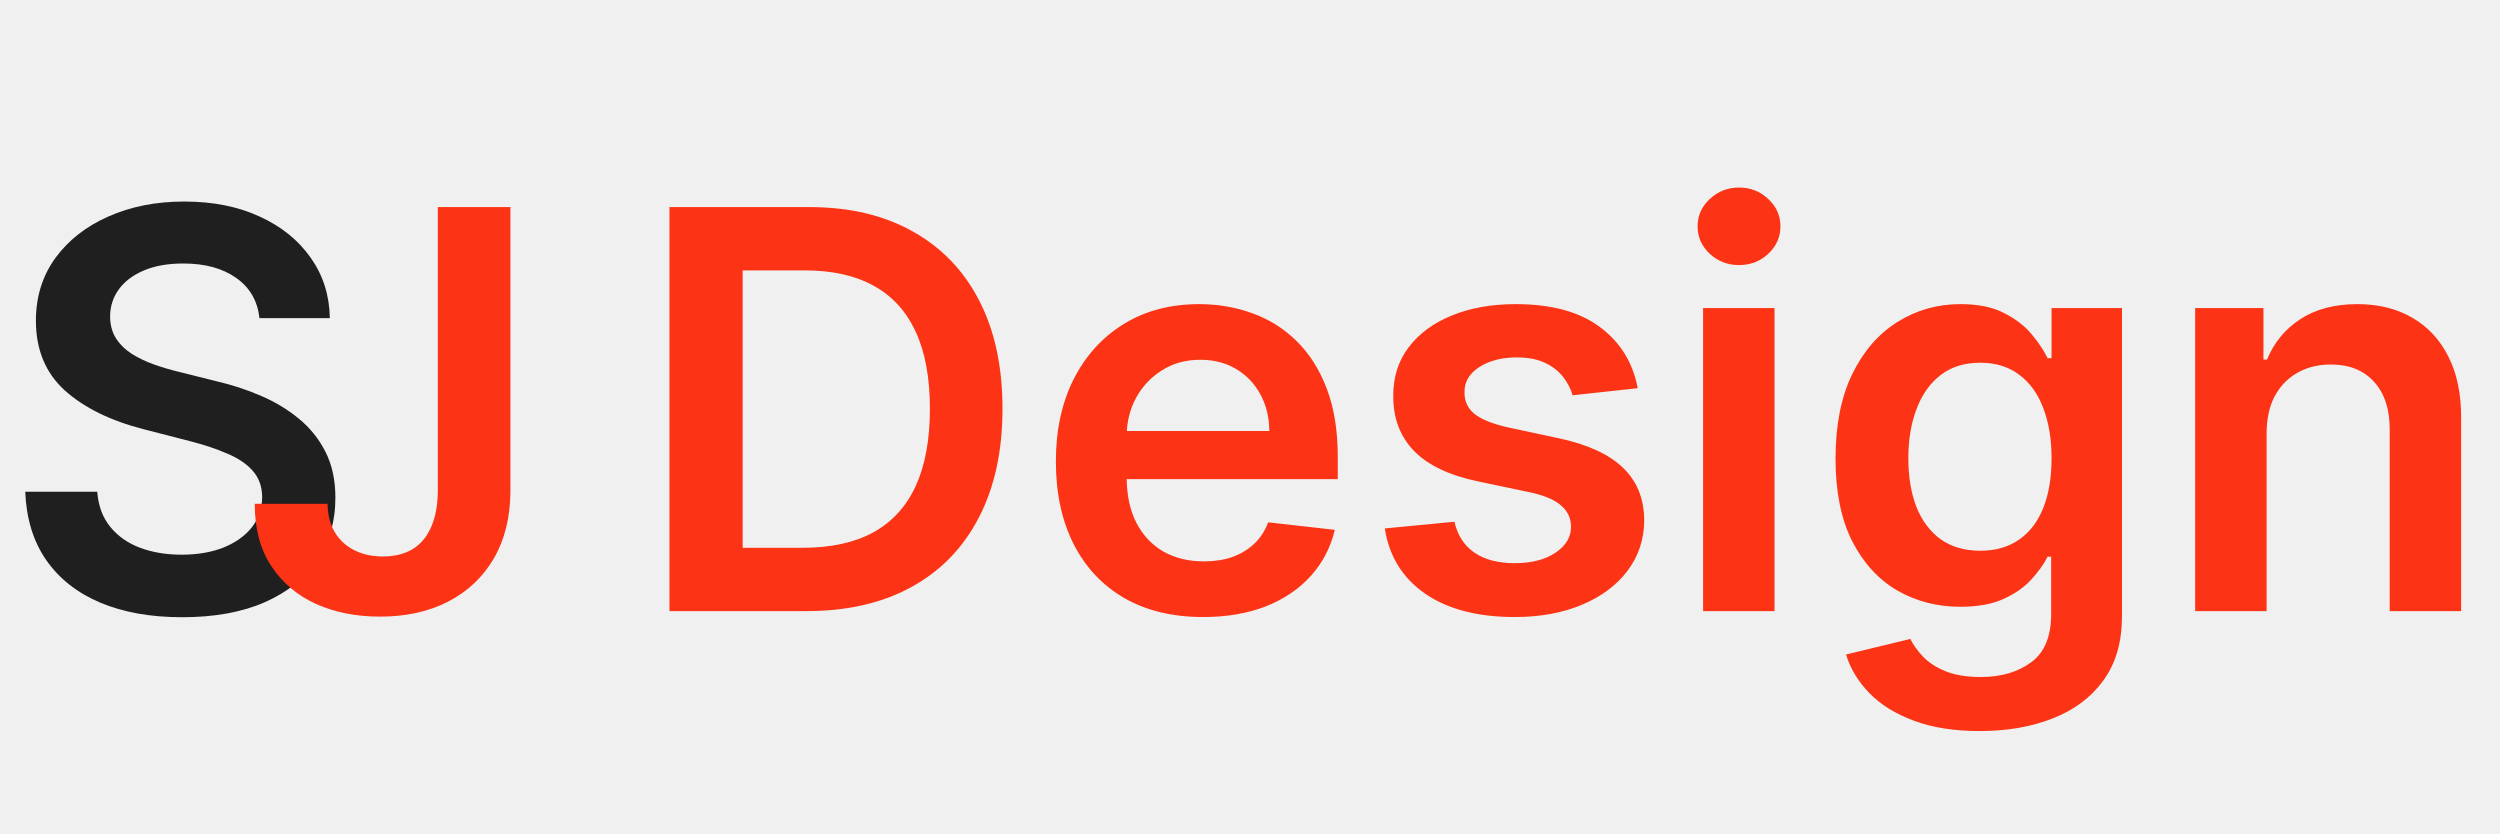
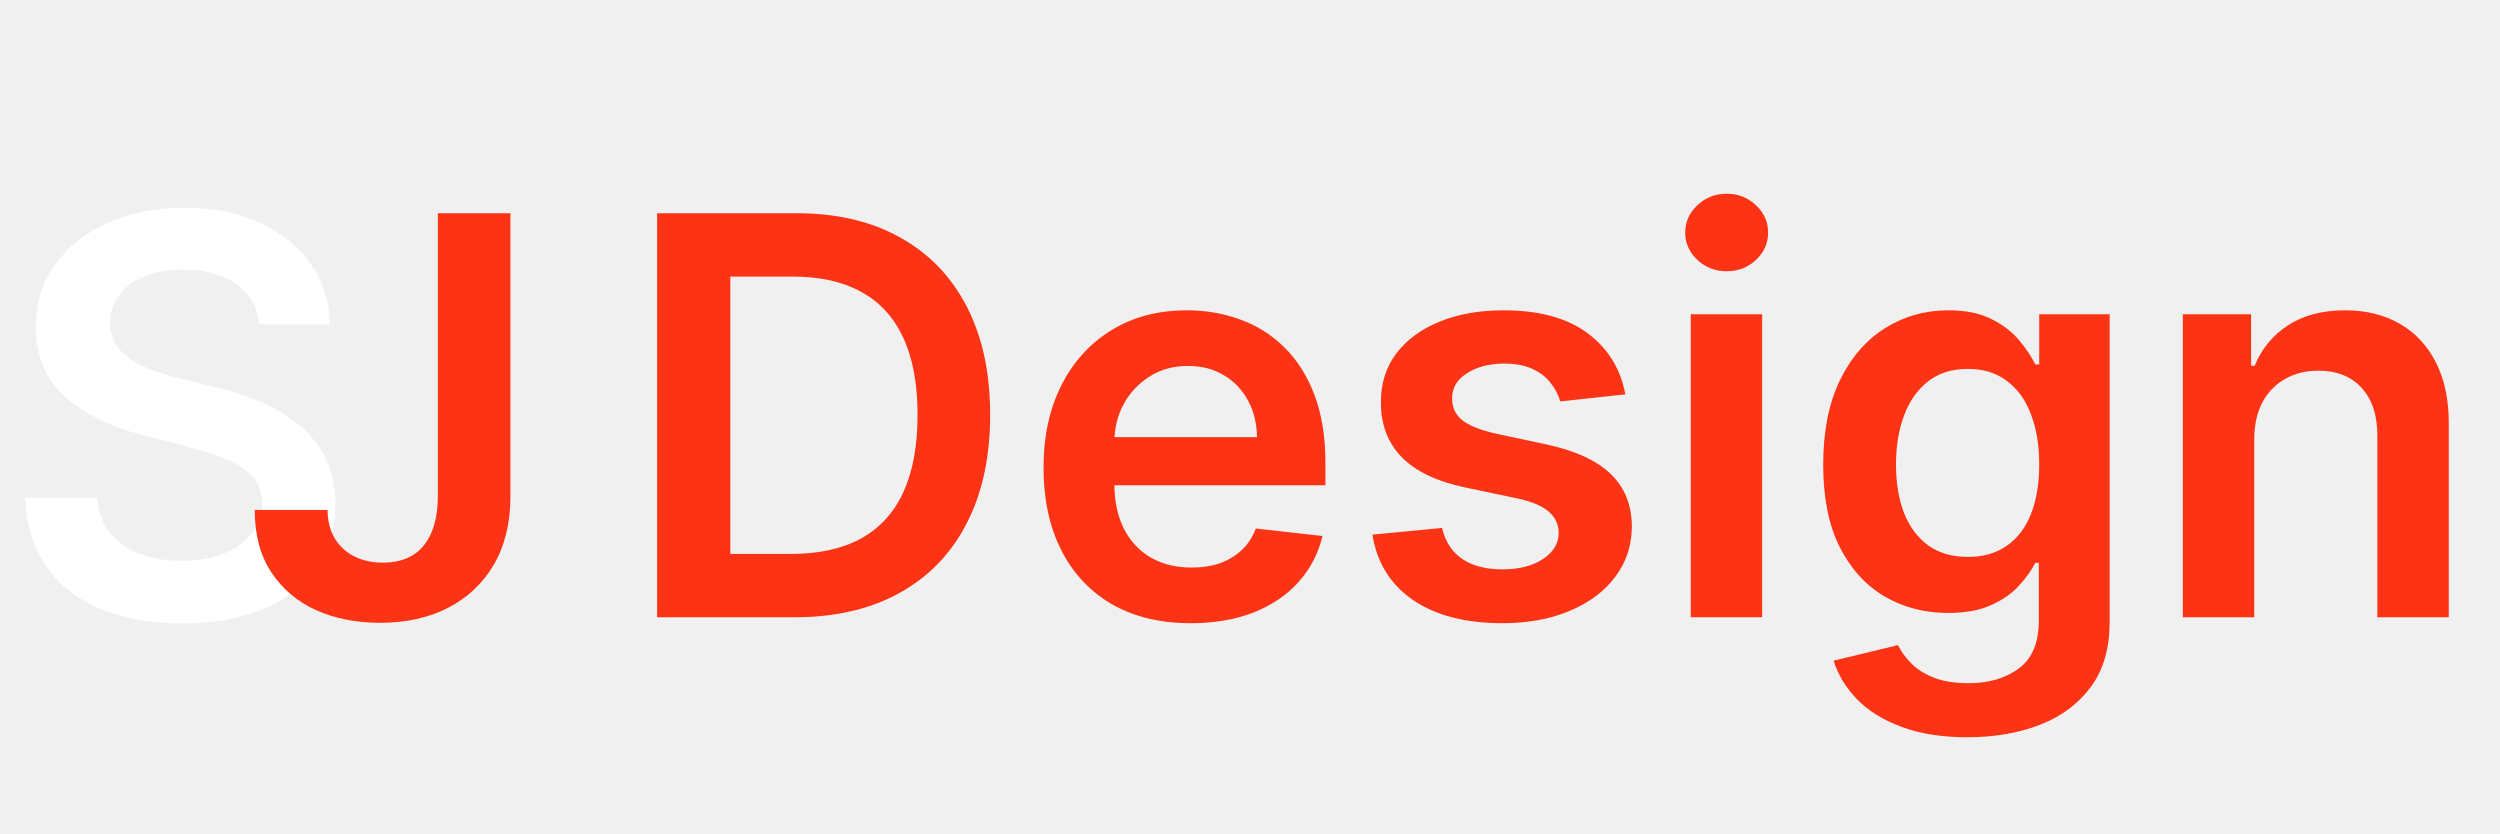
- <svg xmlns="http://www.w3.org/2000/svg" width="135" height="45" viewBox="0 0 135 45" fill="none">
-   <path d="M14.009 17.18C13.91 16.249 13.491 15.525 12.752 15.006C12.021 14.488 11.069 14.229 9.897 14.229C9.073 14.229 8.366 14.353 7.777 14.602C7.188 14.85 6.737 15.188 6.424 15.614C6.112 16.04 5.952 16.526 5.945 17.073C5.945 17.528 6.048 17.922 6.254 18.256C6.467 18.59 6.754 18.874 7.116 19.108C7.479 19.335 7.88 19.527 8.32 19.683C8.761 19.84 9.205 19.971 9.652 20.077L11.697 20.589C12.521 20.78 13.313 21.04 14.073 21.366C14.84 21.693 15.526 22.105 16.129 22.602C16.74 23.099 17.223 23.7 17.578 24.403C17.933 25.106 18.111 25.93 18.111 26.874C18.111 28.153 17.784 29.278 17.131 30.251C16.477 31.217 15.533 31.974 14.297 32.521C13.068 33.06 11.58 33.33 9.833 33.33C8.136 33.33 6.662 33.068 5.412 32.542C4.169 32.016 3.196 31.249 2.493 30.241C1.797 29.232 1.42 28.004 1.364 26.555H5.252C5.309 27.315 5.543 27.947 5.955 28.451C6.367 28.955 6.903 29.332 7.564 29.58C8.232 29.829 8.977 29.953 9.801 29.953C10.661 29.953 11.413 29.825 12.06 29.57C12.713 29.307 13.224 28.945 13.594 28.483C13.963 28.014 14.151 27.467 14.158 26.842C14.151 26.274 13.984 25.805 13.658 25.436C13.331 25.06 12.873 24.747 12.283 24.499C11.701 24.243 11.019 24.016 10.238 23.817L7.756 23.178C5.959 22.716 4.538 22.016 3.494 21.079C2.457 20.134 1.939 18.881 1.939 17.318C1.939 16.033 2.287 14.907 2.983 13.941C3.686 12.975 4.641 12.226 5.849 11.693C7.056 11.153 8.423 10.883 9.95 10.883C11.499 10.883 12.855 11.153 14.02 11.693C15.192 12.226 16.111 12.968 16.779 13.92C17.447 14.864 17.791 15.951 17.812 17.18H14.009Z" fill="#1F1F1F" />
-   <path d="M23.642 11.182H27.563V26.523C27.556 27.929 27.257 29.14 26.668 30.155C26.078 31.164 25.255 31.942 24.196 32.489C23.145 33.028 21.92 33.298 20.521 33.298C19.242 33.298 18.092 33.071 17.069 32.617C16.054 32.155 15.248 31.473 14.651 30.571C14.054 29.669 13.756 28.547 13.756 27.204H17.687C17.694 27.794 17.822 28.302 18.071 28.728C18.326 29.154 18.678 29.481 19.125 29.708C19.573 29.935 20.088 30.049 20.67 30.049C21.302 30.049 21.838 29.918 22.279 29.655C22.719 29.385 23.053 28.987 23.28 28.462C23.515 27.936 23.635 27.29 23.642 26.523V11.182Z" fill="#FC3314" />
-   <path d="M43.545 33H36.152V11.182H43.695C45.861 11.182 47.722 11.619 49.277 12.492C50.84 13.359 52.04 14.605 52.878 16.232C53.716 17.858 54.135 19.804 54.135 22.07C54.135 24.342 53.712 26.296 52.867 27.929C52.029 29.562 50.818 30.816 49.234 31.69C47.658 32.563 45.761 33 43.545 33ZM40.104 29.58H43.354C44.874 29.58 46.141 29.303 47.157 28.749C48.173 28.188 48.936 27.354 49.447 26.246C49.959 25.131 50.215 23.739 50.215 22.07C50.215 20.401 49.959 19.016 49.447 17.915C48.936 16.807 48.18 15.979 47.178 15.432C46.184 14.879 44.948 14.602 43.471 14.602H40.104V29.58ZM64.964 33.32C63.324 33.32 61.907 32.979 60.713 32.297C59.527 31.608 58.615 30.635 57.975 29.378C57.336 28.114 57.017 26.626 57.017 24.914C57.017 23.231 57.336 21.754 57.975 20.482C58.622 19.204 59.524 18.209 60.681 17.499C61.839 16.782 63.199 16.423 64.762 16.423C65.77 16.423 66.722 16.587 67.617 16.913C68.519 17.233 69.314 17.73 70.003 18.405C70.699 19.079 71.246 19.939 71.644 20.983C72.041 22.02 72.24 23.256 72.24 24.69V25.873H58.828V23.273H68.544C68.537 22.535 68.377 21.878 68.064 21.303C67.752 20.72 67.315 20.262 66.754 19.928C66.2 19.595 65.554 19.428 64.815 19.428C64.027 19.428 63.334 19.619 62.738 20.003C62.141 20.379 61.676 20.876 61.342 21.494C61.015 22.105 60.848 22.776 60.841 23.508V25.777C60.841 26.729 61.015 27.546 61.363 28.227C61.711 28.902 62.198 29.421 62.823 29.783C63.448 30.138 64.179 30.315 65.017 30.315C65.579 30.315 66.086 30.237 66.541 30.081C66.995 29.918 67.39 29.68 67.723 29.367C68.057 29.055 68.309 28.668 68.48 28.206L72.081 28.611C71.853 29.562 71.42 30.393 70.781 31.104C70.149 31.807 69.339 32.354 68.352 32.744C67.365 33.128 66.235 33.32 64.964 33.32ZM88.436 20.962L84.921 21.345C84.821 20.99 84.647 20.656 84.399 20.344C84.157 20.031 83.83 19.779 83.418 19.587C83.007 19.396 82.502 19.3 81.906 19.3C81.103 19.3 80.428 19.474 79.882 19.822C79.342 20.17 79.076 20.621 79.083 21.175C79.076 21.651 79.249 22.038 79.605 22.336C79.967 22.634 80.563 22.879 81.394 23.071L84.186 23.668C85.734 24.001 86.884 24.53 87.637 25.255C88.397 25.979 88.781 26.928 88.788 28.099C88.781 29.129 88.479 30.038 87.882 30.827C87.293 31.608 86.472 32.219 85.421 32.659C84.37 33.099 83.163 33.32 81.799 33.32C79.796 33.32 78.184 32.901 76.963 32.062C75.741 31.217 75.013 30.042 74.779 28.536L78.539 28.174C78.71 28.913 79.072 29.47 79.626 29.847C80.18 30.223 80.901 30.411 81.788 30.411C82.705 30.411 83.44 30.223 83.994 29.847C84.555 29.47 84.835 29.005 84.835 28.451C84.835 27.982 84.654 27.595 84.292 27.29C83.937 26.984 83.383 26.75 82.63 26.587L79.839 26.001C78.269 25.674 77.108 25.124 76.355 24.349C75.603 23.568 75.23 22.581 75.237 21.388C75.23 20.379 75.503 19.506 76.057 18.767C76.618 18.021 77.396 17.446 78.39 17.041C79.391 16.629 80.546 16.423 81.853 16.423C83.77 16.423 85.279 16.832 86.38 17.648C87.488 18.465 88.174 19.57 88.436 20.962ZM91.968 33V16.636H95.824V33H91.968ZM93.907 14.314C93.296 14.314 92.77 14.111 92.33 13.707C91.89 13.295 91.67 12.801 91.67 12.226C91.67 11.643 91.89 11.15 92.33 10.745C92.77 10.333 93.296 10.127 93.907 10.127C94.525 10.127 95.05 10.333 95.484 10.745C95.924 11.15 96.144 11.643 96.144 12.226C96.144 12.801 95.924 13.295 95.484 13.707C95.05 14.111 94.525 14.314 93.907 14.314ZM106.907 39.477C105.522 39.477 104.332 39.289 103.338 38.913C102.343 38.543 101.544 38.046 100.941 37.421C100.337 36.796 99.918 36.104 99.684 35.344L103.157 34.502C103.313 34.822 103.54 35.138 103.838 35.45C104.137 35.77 104.538 36.033 105.042 36.239C105.554 36.452 106.196 36.558 106.971 36.558C108.064 36.558 108.97 36.292 109.687 35.759C110.404 35.234 110.763 34.367 110.763 33.16V30.06H110.571C110.373 30.457 110.081 30.866 109.698 31.285C109.321 31.704 108.821 32.055 108.196 32.34C107.578 32.624 106.8 32.766 105.863 32.766C104.605 32.766 103.466 32.471 102.443 31.881C101.427 31.285 100.618 30.397 100.014 29.218C99.417 28.032 99.119 26.548 99.119 24.765C99.119 22.968 99.417 21.452 100.014 20.216C100.618 18.973 101.431 18.032 102.453 17.393C103.476 16.746 104.616 16.423 105.873 16.423C106.832 16.423 107.62 16.587 108.238 16.913C108.863 17.233 109.36 17.62 109.73 18.075C110.099 18.522 110.38 18.945 110.571 19.342H110.784V16.636H114.588V33.266C114.588 34.666 114.254 35.823 113.586 36.739C112.919 37.656 112.006 38.341 110.848 38.795C109.691 39.25 108.377 39.477 106.907 39.477ZM106.939 29.74C107.755 29.74 108.451 29.541 109.027 29.143C109.602 28.746 110.039 28.174 110.337 27.428C110.635 26.683 110.784 25.788 110.784 24.744C110.784 23.714 110.635 22.812 110.337 22.038C110.046 21.264 109.613 20.663 109.037 20.237C108.469 19.804 107.77 19.587 106.939 19.587C106.079 19.587 105.362 19.811 104.787 20.259C104.211 20.706 103.778 21.32 103.487 22.102C103.196 22.876 103.05 23.756 103.05 24.744C103.05 25.745 103.196 26.622 103.487 27.375C103.785 28.121 104.222 28.703 104.797 29.122C105.38 29.534 106.093 29.74 106.939 29.74ZM122.397 23.412V33H118.54V16.636H122.226V19.417H122.418C122.794 18.501 123.395 17.773 124.218 17.233C125.049 16.693 126.076 16.423 127.297 16.423C128.426 16.423 129.41 16.665 130.248 17.148C131.093 17.631 131.747 18.33 132.208 19.246C132.677 20.163 132.908 21.274 132.901 22.581V33H129.044V23.178C129.044 22.084 128.76 21.228 128.192 20.61C127.631 19.992 126.853 19.683 125.859 19.683C125.184 19.683 124.584 19.832 124.059 20.131C123.54 20.422 123.132 20.845 122.833 21.398C122.542 21.952 122.397 22.624 122.397 23.412Z" fill="#FC3314" />
+ <svg xmlns="http://www.w3.org/2000/svg" width="162" height="54" viewBox="0 0 162 54" fill="none">
+   <path d="M16.811 21.016C16.692 19.899 16.189 19.03 15.303 18.408C14.425 17.785 13.283 17.474 11.876 17.474C10.888 17.474 10.04 17.624 9.332 17.922C8.625 18.22 8.084 18.625 7.709 19.136C7.334 19.648 7.142 20.232 7.134 20.888C7.134 21.433 7.257 21.906 7.504 22.307C7.76 22.707 8.105 23.048 8.54 23.329C8.974 23.602 9.456 23.832 9.984 24.02C10.513 24.207 11.046 24.365 11.582 24.493L14.037 25.107C15.026 25.337 15.976 25.648 16.888 26.04C17.808 26.432 18.631 26.926 19.355 27.523C20.088 28.119 20.668 28.84 21.094 29.683C21.52 30.527 21.733 31.516 21.733 32.649C21.733 34.183 21.341 35.534 20.557 36.702C19.773 37.861 18.639 38.769 17.156 39.425C15.682 40.072 13.896 40.396 11.8 40.396C9.763 40.396 7.994 40.081 6.494 39.45C5.003 38.82 3.835 37.899 2.991 36.689C2.156 35.479 1.705 34.004 1.636 32.266H6.303C6.371 33.178 6.652 33.936 7.146 34.541C7.641 35.146 8.284 35.598 9.077 35.896C9.878 36.195 10.773 36.344 11.761 36.344C12.793 36.344 13.696 36.19 14.472 35.883C15.256 35.568 15.869 35.133 16.312 34.58C16.756 34.017 16.982 33.361 16.99 32.611C16.982 31.929 16.781 31.366 16.389 30.923C15.997 30.472 15.447 30.097 14.74 29.798C14.041 29.491 13.223 29.219 12.286 28.98L9.307 28.213C7.151 27.659 5.446 26.82 4.193 25.695C2.949 24.561 2.327 23.057 2.327 21.182C2.327 19.639 2.744 18.288 3.58 17.129C4.423 15.97 5.57 15.071 7.018 14.432C8.467 13.784 10.108 13.46 11.94 13.46C13.798 13.46 15.426 13.784 16.824 14.432C18.23 15.071 19.334 15.962 20.135 17.104C20.936 18.237 21.349 19.541 21.375 21.016H16.811Z" fill="white" />
+   <path d="M28.371 13.818H33.075V32.227C33.067 33.915 32.709 35.368 32.002 36.587C31.294 37.797 30.305 38.73 29.036 39.386C27.774 40.034 26.304 40.358 24.625 40.358C23.091 40.358 21.71 40.085 20.483 39.54C19.264 38.986 18.297 38.168 17.581 37.085C16.865 36.003 16.507 34.656 16.507 33.045H21.224C21.233 33.753 21.387 34.362 21.685 34.874C21.992 35.385 22.413 35.777 22.95 36.05C23.487 36.322 24.105 36.459 24.804 36.459C25.563 36.459 26.206 36.301 26.735 35.986C27.263 35.662 27.663 35.185 27.936 34.554C28.217 33.923 28.362 33.148 28.371 32.227V13.818Z" fill="#FC3314" />
+   <path d="M51.455 40H42.582V13.818H51.633C54.233 13.818 56.466 14.342 58.332 15.391C60.207 16.43 61.648 17.926 62.653 19.878C63.659 21.829 64.162 24.165 64.162 26.884C64.162 29.611 63.655 31.954 62.641 33.915C61.635 35.875 60.182 37.379 58.281 38.428C56.389 39.476 54.114 40 51.455 40ZM47.325 35.896H51.224C53.048 35.896 54.57 35.564 55.788 34.899C57.007 34.226 57.923 33.224 58.537 31.895C59.151 30.557 59.457 28.886 59.457 26.884C59.457 24.881 59.151 23.219 58.537 21.898C57.923 20.568 57.016 19.575 55.814 18.919C54.621 18.254 53.138 17.922 51.365 17.922H47.325V35.896ZM77.157 40.383C75.188 40.383 73.488 39.974 72.056 39.156C70.633 38.33 69.538 37.162 68.771 35.653C68.004 34.136 67.62 32.351 67.62 30.297C67.62 28.277 68.004 26.504 68.771 24.979C69.546 23.445 70.629 22.251 72.018 21.399C73.407 20.538 75.039 20.108 76.914 20.108C78.124 20.108 79.266 20.304 80.34 20.696C81.423 21.079 82.377 21.676 83.204 22.486C84.039 23.296 84.695 24.327 85.173 25.579C85.65 26.824 85.888 28.307 85.888 30.028V31.447H69.793V28.328H81.452C81.444 27.442 81.252 26.653 80.877 25.963C80.502 25.264 79.978 24.715 79.305 24.314C78.64 23.913 77.864 23.713 76.978 23.713C76.032 23.713 75.201 23.943 74.485 24.403C73.769 24.855 73.211 25.452 72.81 26.193C72.418 26.926 72.218 27.732 72.21 28.609V31.332C72.21 32.474 72.418 33.455 72.836 34.273C73.254 35.082 73.837 35.705 74.587 36.139C75.337 36.565 76.215 36.778 77.221 36.778C77.894 36.778 78.504 36.685 79.049 36.497C79.594 36.301 80.067 36.016 80.468 35.641C80.869 35.266 81.171 34.801 81.376 34.247L85.697 34.733C85.424 35.875 84.904 36.872 84.137 37.724C83.379 38.568 82.407 39.224 81.222 39.693C80.038 40.153 78.683 40.383 77.157 40.383ZM105.324 25.554L101.105 26.014C100.985 25.588 100.777 25.188 100.478 24.812C100.189 24.438 99.796 24.135 99.302 23.905C98.808 23.675 98.203 23.56 97.487 23.56C96.524 23.56 95.714 23.768 95.058 24.186C94.41 24.604 94.091 25.145 94.099 25.81C94.091 26.381 94.299 26.845 94.725 27.203C95.16 27.561 95.876 27.855 96.873 28.085L100.223 28.801C102.081 29.202 103.461 29.837 104.365 30.706C105.277 31.575 105.737 32.713 105.745 34.119C105.737 35.355 105.375 36.446 104.659 37.392C103.951 38.33 102.967 39.062 101.706 39.591C100.444 40.119 98.995 40.383 97.359 40.383C94.956 40.383 93.021 39.881 91.555 38.875C90.089 37.861 89.216 36.45 88.934 34.644L93.447 34.209C93.652 35.095 94.086 35.764 94.751 36.216C95.416 36.668 96.281 36.894 97.346 36.894C98.446 36.894 99.328 36.668 99.993 36.216C100.666 35.764 101.002 35.206 101.002 34.541C101.002 33.979 100.785 33.514 100.35 33.148C99.924 32.781 99.26 32.5 98.356 32.304L95.007 31.601C93.123 31.209 91.73 30.548 90.826 29.619C89.923 28.682 89.475 27.497 89.484 26.065C89.475 24.855 89.804 23.807 90.468 22.921C91.142 22.026 92.075 21.335 93.268 20.849C94.47 20.355 95.855 20.108 97.423 20.108C99.724 20.108 101.535 20.598 102.856 21.578C104.186 22.558 105.008 23.884 105.324 25.554ZM109.561 40V20.364H114.189V40H109.561ZM111.888 17.577C111.155 17.577 110.525 17.334 109.996 16.848C109.468 16.354 109.203 15.761 109.203 15.071C109.203 14.372 109.468 13.78 109.996 13.294C110.525 12.8 111.155 12.553 111.888 12.553C112.63 12.553 113.26 12.8 113.78 13.294C114.309 13.78 114.573 14.372 114.573 15.071C114.573 15.761 114.309 16.354 113.78 16.848C113.26 17.334 112.63 17.577 111.888 17.577ZM127.488 47.773C125.826 47.773 124.398 47.547 123.205 47.095C122.012 46.652 121.053 46.055 120.329 45.305C119.604 44.555 119.102 43.724 118.82 42.812L122.988 41.803C123.175 42.186 123.448 42.565 123.806 42.94C124.164 43.324 124.646 43.639 125.251 43.886C125.864 44.142 126.636 44.27 127.565 44.27C128.877 44.27 129.964 43.95 130.825 43.311C131.685 42.68 132.116 41.641 132.116 40.192V36.472H131.886C131.647 36.949 131.298 37.439 130.837 37.942C130.386 38.445 129.785 38.867 129.035 39.207C128.293 39.548 127.36 39.719 126.235 39.719C124.727 39.719 123.359 39.365 122.131 38.658C120.913 37.942 119.941 36.876 119.217 35.462C118.501 34.038 118.143 32.257 118.143 30.118C118.143 27.962 118.501 26.142 119.217 24.659C119.941 23.168 120.917 22.038 122.144 21.271C123.371 20.496 124.739 20.108 126.248 20.108C127.398 20.108 128.344 20.304 129.086 20.696C129.836 21.079 130.433 21.544 130.876 22.09C131.319 22.626 131.656 23.134 131.886 23.611H132.141V20.364H136.705V40.32C136.705 41.999 136.305 43.388 135.504 44.487C134.702 45.587 133.607 46.409 132.218 46.955C130.829 47.5 129.252 47.773 127.488 47.773ZM127.526 36.088C128.506 36.088 129.342 35.849 130.032 35.372C130.722 34.895 131.246 34.209 131.604 33.314C131.962 32.419 132.141 31.345 132.141 30.092C132.141 28.857 131.962 27.774 131.604 26.845C131.255 25.916 130.735 25.196 130.045 24.685C129.363 24.165 128.523 23.905 127.526 23.905C126.495 23.905 125.634 24.173 124.944 24.71C124.254 25.247 123.734 25.984 123.384 26.922C123.035 27.851 122.86 28.908 122.86 30.092C122.86 31.294 123.035 32.347 123.384 33.25C123.742 34.145 124.266 34.844 124.957 35.347C125.656 35.841 126.512 36.088 127.526 36.088ZM146.076 28.494V40H141.448V20.364H145.871V23.7H146.102C146.553 22.601 147.273 21.727 148.262 21.079C149.259 20.432 150.491 20.108 151.957 20.108C153.312 20.108 154.492 20.398 155.498 20.977C156.512 21.557 157.296 22.396 157.85 23.496C158.413 24.595 158.69 25.929 158.681 27.497V40H154.053V28.213C154.053 26.901 153.712 25.874 153.031 25.132C152.357 24.391 151.424 24.02 150.231 24.02C149.421 24.02 148.701 24.199 148.07 24.557C147.448 24.906 146.958 25.413 146.6 26.078C146.251 26.743 146.076 27.548 146.076 28.494Z" fill="#FC3314" />
</svg>
